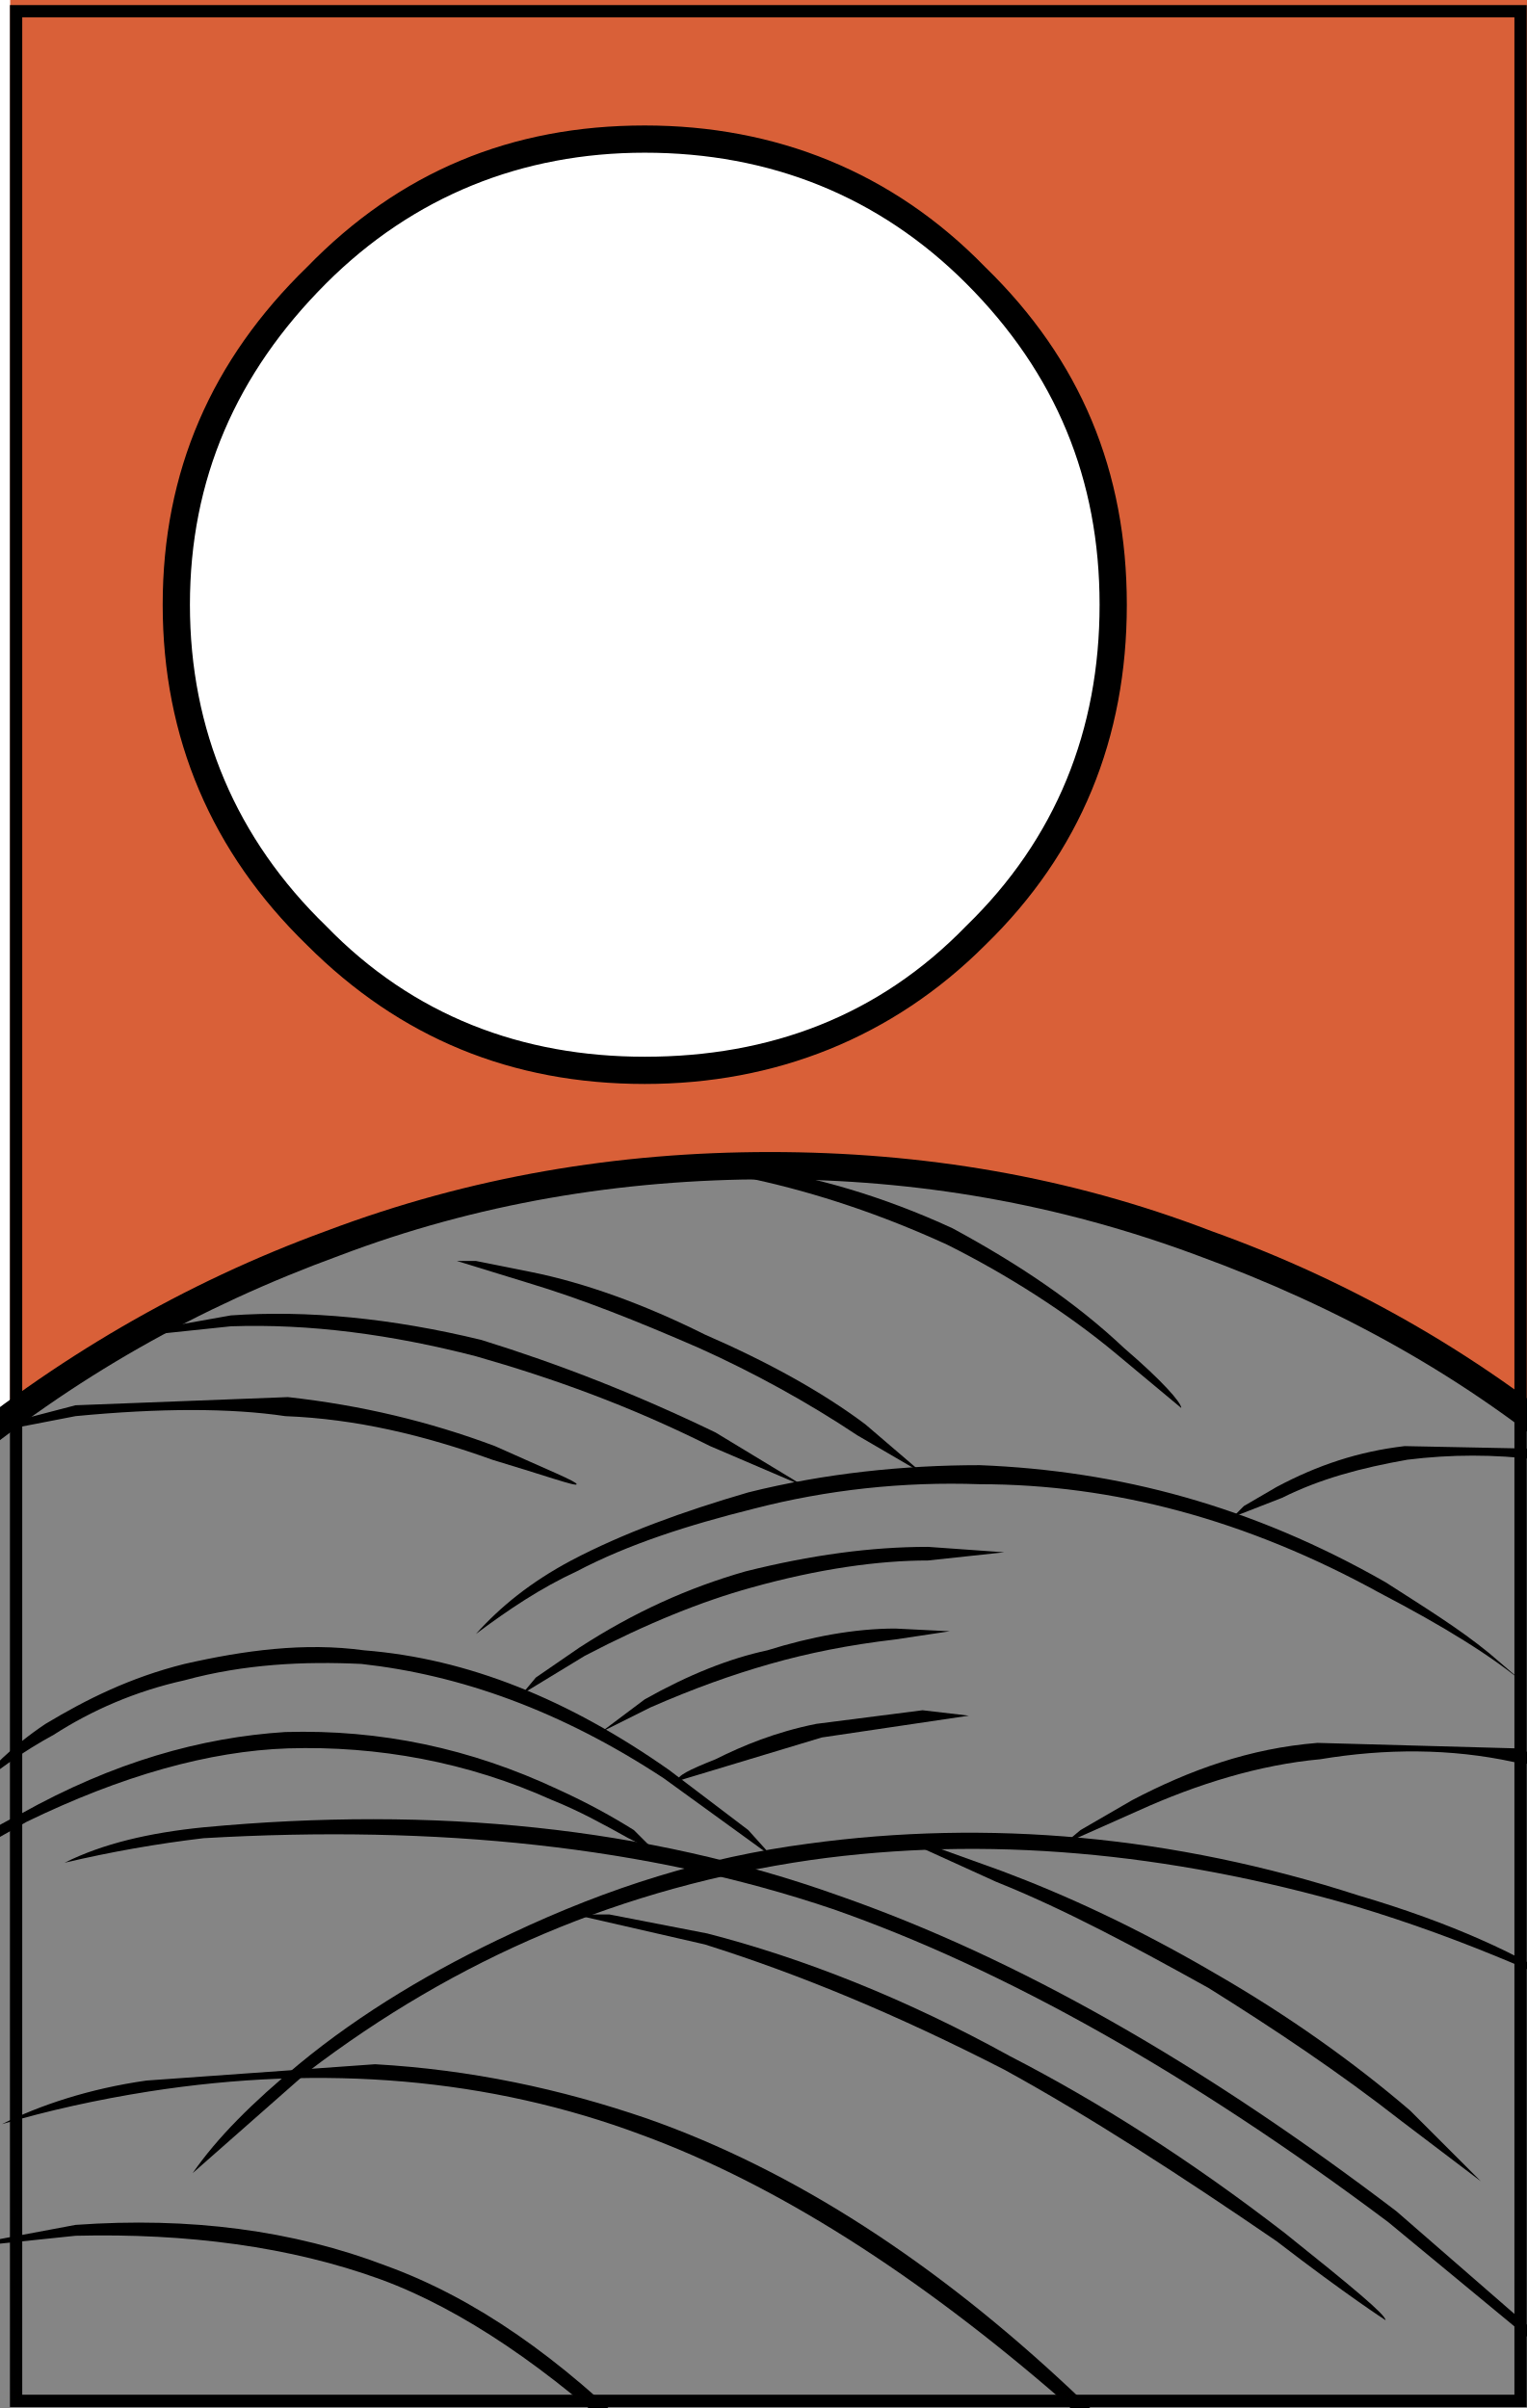
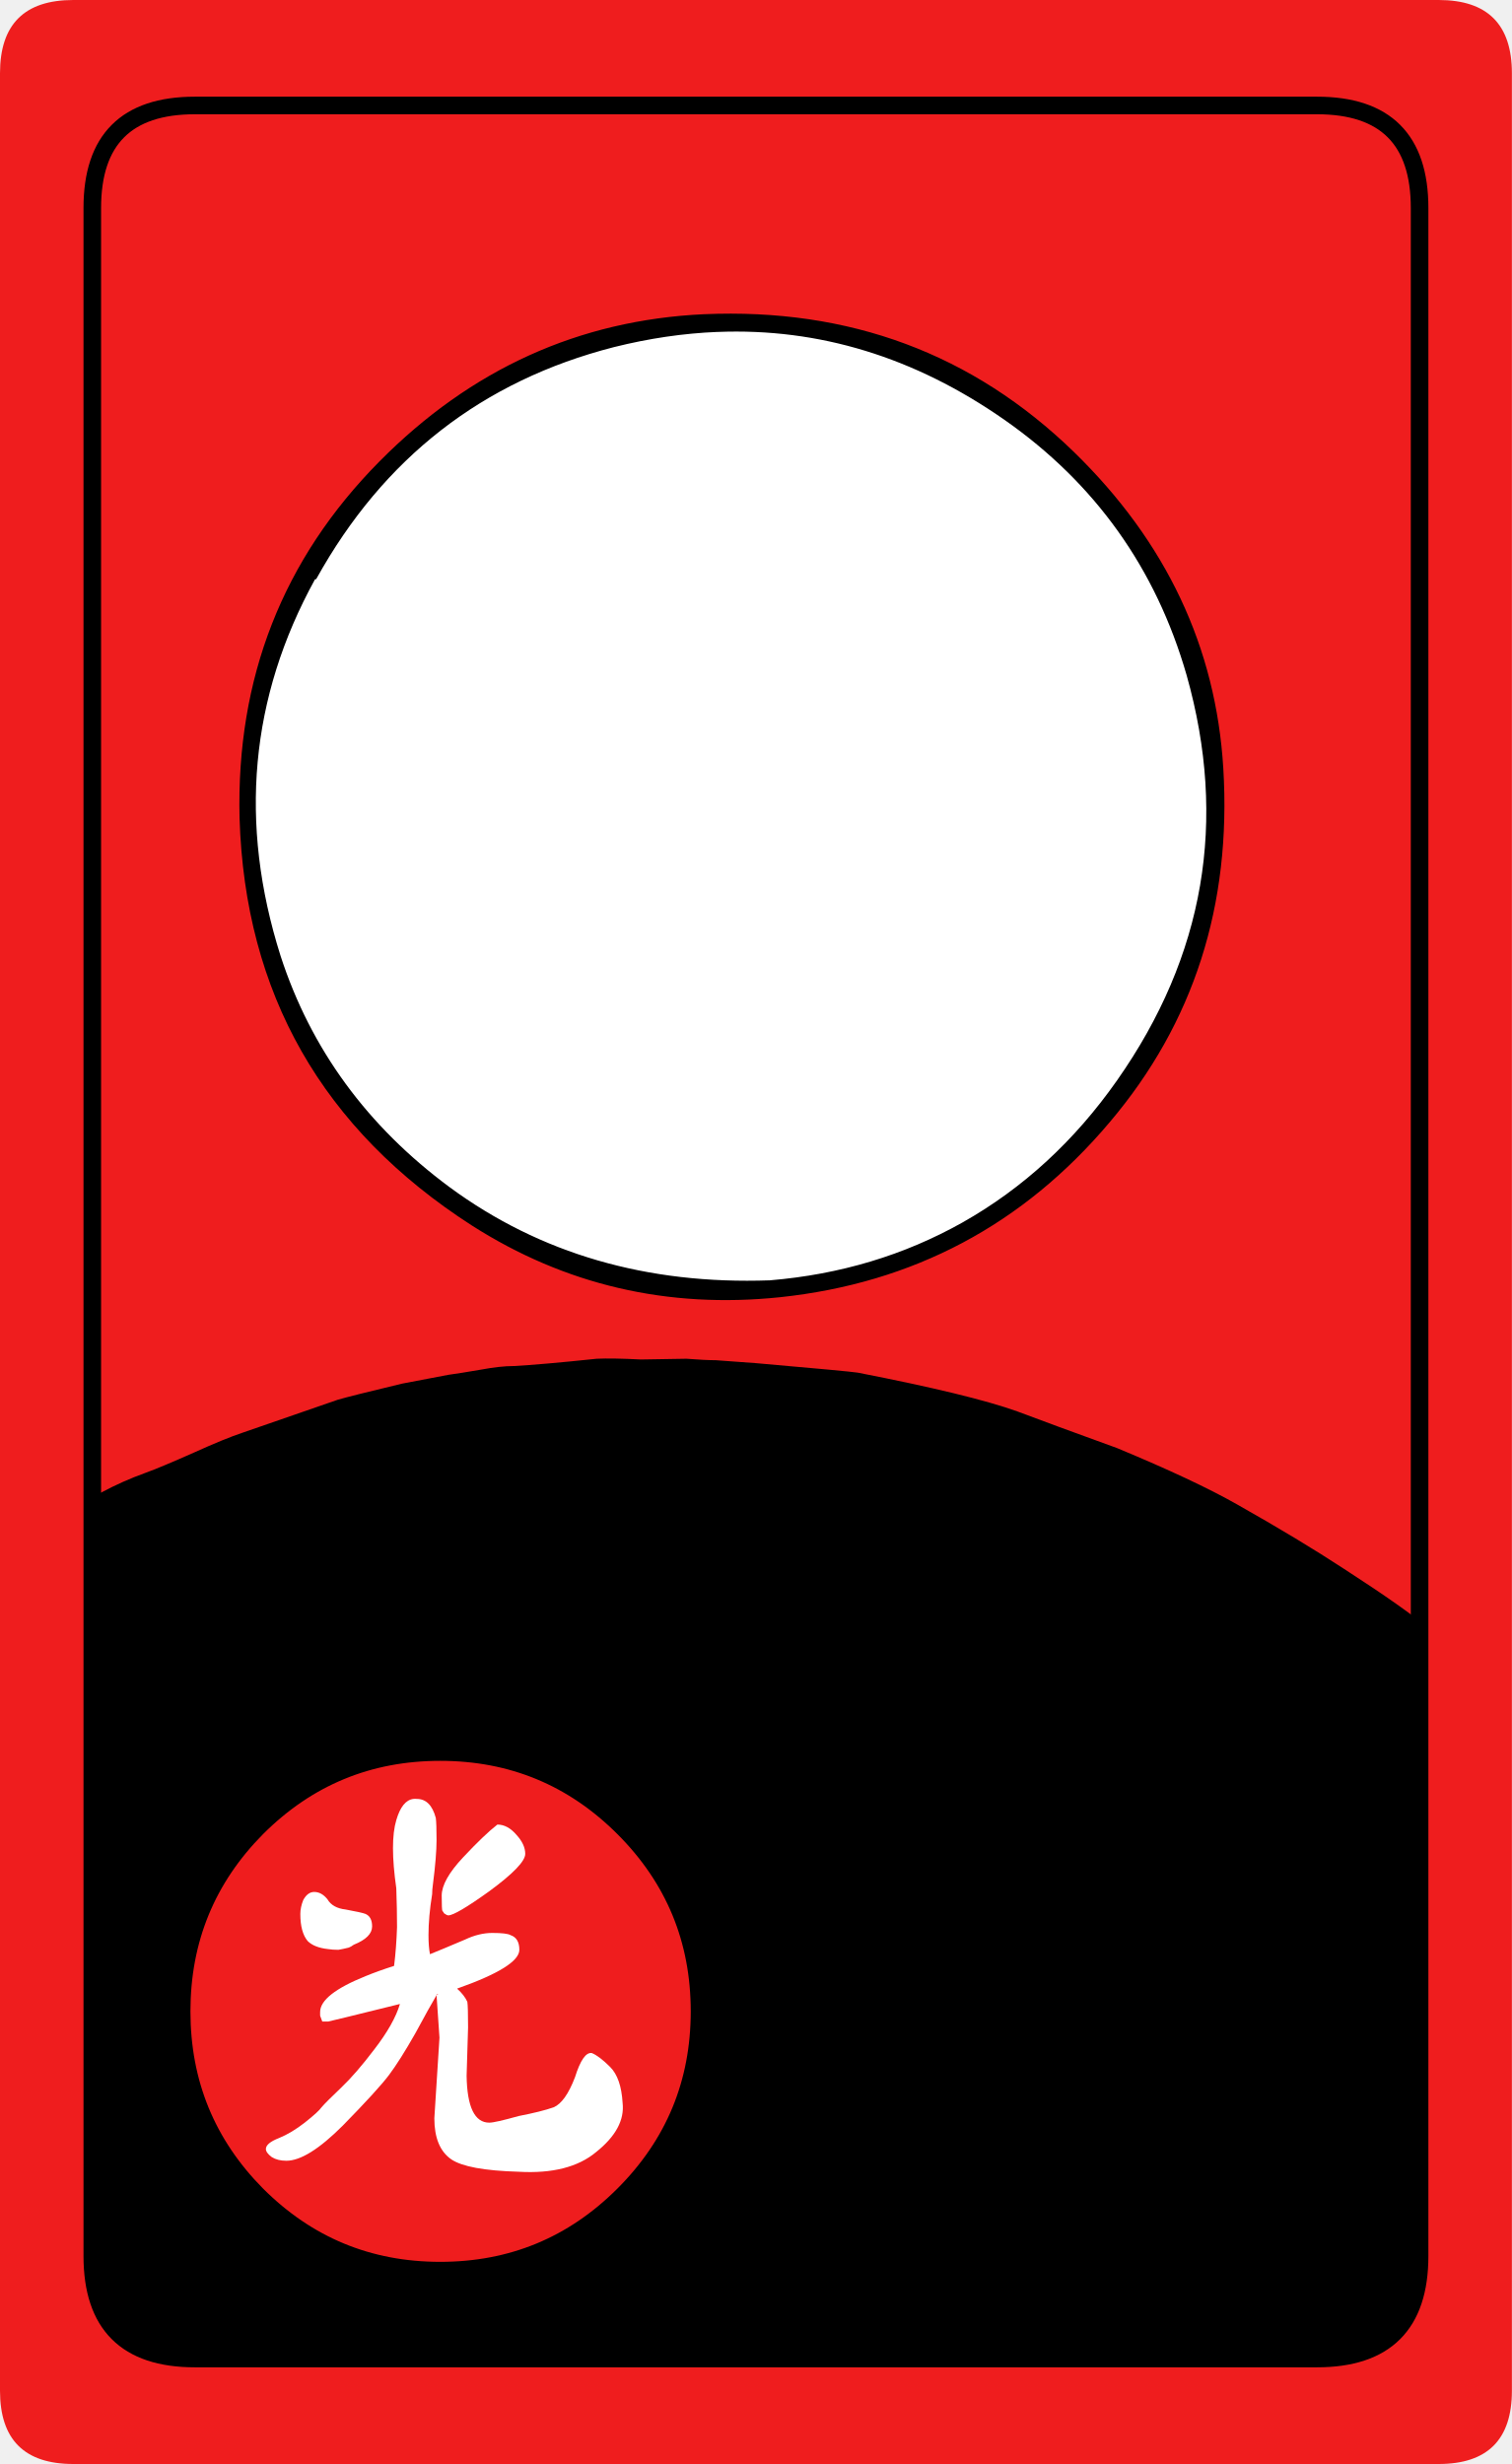
- <svg xmlns="http://www.w3.org/2000/svg" version="1.1" id="圖層_1" x="0px" y="0px" width="372px" height="587px" viewBox="0 0 372 587" enable-background="new 0 0 372 587" xml:space="preserve">
-   <g>
-     <g>
-       <rect width="372" height="587" fill="#FFFFFF" fill-opacity="1.0" />
-     </g>
-     <g>
-       <g>
-         <path fill="#D96038" d="M2.478,590.812h369.726V-4.592H2.478V590.812z" />
-       </g>
-       <g>
-         <path fill="#FFFFFF" d="M157.137,260.919c31.198,0,57.75-10.618,80.317-33.189c22.568-21.91,33.854-49.122,33.854-80.314     c0-31.867-11.285-58.418-33.854-80.321c-22.567-21.903-49.119-33.189-80.317-33.189c-31.195,0-57.746,11.286-80.314,33.189     c-21.906,21.903-33.854,48.454-33.854,80.321c0,31.192,11.947,58.404,33.854,80.314     C99.391,250.301,125.941,260.919,157.137,260.919z" />
-       </g>
-       <g>
-         <path d="M240.108,65.104C217.541,41.872,189,30.587,157.137,30.587c-32.524,0-59.74,11.285-82.309,34.518     C51.596,87.676,39.65,114.888,39.65,147.416c0,32.521,11.945,60.401,35.178,82.972c22.568,22.564,49.784,33.85,82.309,33.85     c31.863,0,60.404-11.286,82.972-33.85c23.232-22.571,34.519-50.451,34.519-82.972C274.627,114.888,263.341,87.676,240.108,65.104     z M235.465,69.084c21.903,21.91,32.524,47.793,32.524,78.332c0,30.531-10.621,57.082-32.524,78.318     c-21.243,21.91-47.793,31.866-78.328,31.866c-29.87,0-56.422-9.956-77.66-31.866c-21.906-21.236-33.189-47.787-33.189-78.318     c0-30.538,11.283-56.421,33.189-78.332c21.238-21.236,47.79-31.86,77.66-31.86C187.672,37.225,214.222,47.849,235.465,69.084z" />
-       </g>
-       <g>
-         <path fill="#858585" d="M187.672,284.151c-37.834,0-74.342,6.638-109.524,19.252c-33.188,12.607-63.724,30.531-91.6,54.425     v262.854h401.585V357.828c-27.215-23.894-58.414-41.817-91.603-54.425C261.352,290.789,224.844,284.151,187.672,284.151z" />
-       </g>
-       <g>
-         <path d="M187.672,280.832c-37.173,0-73.017,5.977-108.195,19.253c-34.518,12.607-66.378,31.192-94.922,55.085l-1.326,0.668V624     h408.224V355.838l-1.329-0.668c-27.877-23.893-59.74-42.478-94.918-55.085C260.687,286.809,224.844,280.832,187.672,280.832z      M82.795,306.055c33.189-12.608,68.369-18.584,104.877-18.584c35.843,0,70.36,5.976,104.213,18.584     c34.515,12.607,65.714,29.87,92.929,53.103v258.205H-10.133V359.157C17.744,335.925,48.277,318.662,82.795,306.055z" />
-       </g>
-       <g>
-         <path d="M94.078,552.32c-22.568-8.635-47.791-11.953-75.67-9.957l-31.86,5.971l31.86-3.319     c27.215-0.668,52.438,2.651,74.344,10.625c19.914,7.299,41.152,21.896,62.395,41.81l21.904,23.232l-5.31-7.299l-14.604-17.917     C136.563,574.884,115.984,560.28,94.078,552.32z" />
-       </g>
-       <g>
-         <path d="M261.352,582.851c-33.189-31.198-67.707-53.763-103.551-66.377c-21.238-7.3-43.146-11.953-66.377-13.275l-55.758,3.98     c-13.939,1.995-25.887,5.976-35.178,10.617c11.281-3.318,23.232-5.971,35.843-7.96c42.481-6.638,82.972-3.319,120.145,10.617     C189,532.407,223.515,554.304,259.36,585.51l35.845,35.172l-7.967-10.618C279.936,601.436,271.308,592.146,261.352,582.851z" />
-       </g>
-       <g>
-         <path d="M72.839,503.198c-11.286,9.295-19.913,17.917-25.887,26.551l27.876-24.562c36.508-27.879,77-45.136,122.8-51.773     c42.48-5.976,86.955-1.995,132.755,11.279c13.275,3.986,25.887,8.635,38.502,13.943l13.937,5.971     c-11.947-7.961-29.206-15.928-51.773-22.564c-45.136-14.604-90.274-18.585-134.085-12.608     c-25.222,3.318-48.454,10.617-72.351,21.896C106.027,479.966,88.104,490.583,72.839,503.198z" />
-       </g>
-       <g>
-         <path d="M263.341,446.115l-3.98,3.319l17.92-7.974c14.604-6.638,29.87-11.279,44.475-12.607c15.931-2.65,31.86-2.65,47.13,0.668     l19.248,2.651l-18.588-5.97l-48.453-1.336c-16.596,1.336-31.199,6.638-45.136,13.943L263.341,446.115z" />
-       </g>
-       <g>
-         <path d="M49.607,445.447c-13.276,1.329-24.563,3.987-33.854,8.629c11.285-2.657,22.567-4.642,33.854-5.978     c57.085-3.318,108.193,1.997,153.332,17.263c41.817,14.604,87.617,40.494,135.41,76.334l49.783,41.155l-11.949-12.613     l-35.844-31.193c-47.129-35.846-92.265-61.735-136.074-77.001C157.801,445.447,106.027,440.14,49.607,445.447z" />
-       </g>
-       <g>
-         <path d="M182.362,446.115l-19.249-14.61c-24.561-17.256-49.122-27.213-74.345-29.202c-14.604-1.991-29.206,0-43.81,3.318     c-13.275,3.319-23.896,8.628-33.854,14.604c-7.963,5.31-13.937,11.279-17.92,16.595c5.973-5.315,12.611-9.957,19.913-13.938     c9.292-5.976,19.913-10.624,31.86-13.275c14.604-3.986,29.205-4.654,43.146-3.986c23.896,2.651,48.458,11.286,73.68,27.881     l26.551,19.251L182.362,446.115z" />
-       </g>
-       <g>
-         <path d="M153.156,448.099l6.638,3.32l-5.312-5.304c-5.309-3.318-11.283-6.638-18.585-9.956     c-21.242-9.956-43.146-14.61-66.378-13.943c-20.577,1.328-41.82,7.306-64.388,19.913c-6.638,3.318-11.946,6.638-17.259,10.624     l-5.973,5.303l24.561-13.937c23.232-11.279,44.471-17.256,63.724-17.916c21.903-0.668,43.807,3.318,64.384,12.607     C141.207,441.461,147.18,444.78,153.156,448.099z" />
-       </g>
-       <g>
-         <path d="M183.688,367.784c17.924-4.641,36.508-6.638,55.096-5.976c32.524,0,65.049,8.634,97.573,26.551     c15.269,7.974,27.216,15.272,35.847,22.571l-9.296-7.961c-7.299-5.977-15.929-11.291-25.222-17.262     c-32.524-18.585-65.049-27.219-98.902-28.541c-18.588,0-37.837,1.99-56.421,6.638c-15.931,4.642-30.534,9.957-43.146,16.595     c-9.957,5.309-17.259,11.279-23.232,17.917c7.963-5.971,15.93-11.279,24.558-15.26     C153.156,376.419,167.758,371.765,183.688,367.784z" />
-       </g>
-       <g>
-         <path d="M183.026,387.037c16.594-4.648,31.195-6.638,43.146-6.638l18.585-1.997l-18.585-1.322     c-13.939,0-28.544,1.99-44.475,5.977c-13.939,3.98-27.215,9.957-40.49,18.578l-10.621,7.306l-3.319,3.986l15.269-9.295     C157.801,395.665,171.076,390.355,183.026,387.037z" />
-       </g>
-       <g>
-         <path d="M218.205,399.651l13.276-1.997l-13.276-0.661c-9.956,0-20.577,1.99-31.198,5.31c-9.293,1.989-19.249,5.97-29.87,11.946     l-10.618,7.967l11.946-5.971c10.621-4.654,19.914-7.973,29.207-10.624C196.963,402.97,206.92,400.974,218.205,399.651z" />
-       </g>
-       <g>
-         <path d="M165.104,434.162l35.179-10.618l35.847-5.315l-11.285-1.321l-25.887,3.318c-9.957,1.99-17.924,5.31-24.562,8.628     C167.758,431.505,165.104,432.84,165.104,434.162z" />
-       </g>
-       <g>
-         <path d="M388.133,357.828c0-1.323-3.982-1.99-12.61-4.642l-33.189-0.668c-11.285,1.329-21.241,4.648-31.199,9.958l-7.967,4.646     l-2.654,2.658l11.95-4.654c9.292-4.642,19.249-7.299,30.532-9.289c10.62-1.328,21.241-1.328,31.862,0L388.133,357.828z" />
-       </g>
-       <g>
-         <path d="M220.86,448.767l21.906,9.957c16.594,6.638,33.851,15.927,51.773,25.884c15.93,9.956,31.859,20.58,47.129,32.527     l19.249,14.604l-17.26-17.262c-13.939-11.94-29.87-23.232-47.128-33.189c-19.25-11.278-36.508-19.245-52.438-25.216     l-16.594-5.977L220.86,448.767z" />
-       </g>
-       <g>
-         <path d="M139.881,466.69l31.86,7.299c23.232,7.299,47.129,17.256,73.016,30.531c20.578,11.291,43.145,25.89,66.377,41.823     c17.26,13.275,26.552,19.252,26.552,19.252c0-1.336-7.967-7.973-24.561-21.249c-23.232-17.917-45.136-31.854-67.039-43.146     c-25.226-13.937-50.448-23.893-73.681-29.87l-23.896-4.641H139.881z" />
-       </g>
-       <g>
-         <path d="M69.52,345.214c17.26,0.667,33.854,4.653,50.448,10.624c13.276,3.987,20.574,6.639,20.574,5.971     c0-0.662-6.638-3.319-19.913-9.29c-15.93-5.97-32.524-9.956-50.444-11.946l-51.776,1.99l-15.266,3.986L-2.17,349.2l20.578-3.986     C38.985,343.23,56.244,343.23,69.52,345.214z" />
-       </g>
-       <g>
-         <path d="M173.07,352.519l23.231,9.958L174.396,349.2c-19.249-9.289-37.833-16.594-57.085-22.565     c-21.904-5.314-42.482-7.305-61.066-5.976l-18.588,3.318c-4.645,1.323-6.638,1.991-6.638,1.991l25.226-2.652     c19.25-0.668,39.162,1.984,59.74,7.299C134.568,335.925,153.156,342.563,173.07,352.519z" />
-       </g>
-       <g>
-         <path d="M111.336,307.384l17.26,5.309c13.275,3.986,26.551,9.289,41.816,15.927c13.275,5.977,26.551,13.275,38.501,21.248     l15.931,9.29l-13.94-11.947c-10.621-7.967-23.896-15.271-39.162-21.909c-14.604-7.299-29.206-12.608-42.481-15.26l-13.275-2.657     H111.336z" />
-       </g>
-       <g>
-         <path d="M163.774,284.813l19.913,2.658c15.27,3.318,31.199,8.628,47.129,15.933c14.604,7.3,29.206,16.595,41.156,26.552     l15.929,13.275c0-1.336-4.646-6.638-13.939-14.611c-11.946-11.279-25.887-20.575-41.816-29.202     c-17.259-7.967-33.854-12.608-47.794-14.604l-15.266-0.661L163.774,284.813z" />
-       </g>
-     </g>
+ <svg xmlns="http://www.w3.org/2000/svg" width="103.2" height="168.2" preserveAspectRatio="none" version="1.1" viewBox="0 0 103.2 168.2">
+   <path d="m13.301 7.199c-4.667 0-7 2.333-7 7v139.8c0 4.667 2.333 7 7 7h76.6c4.667 0 7-2.333 7-7v-139.8c0-4.667-2.333-7-7-7z" fill="#fff" />
+   <path d="m3.301 3.15c-0.174 10.852 1.301 101.25 1.301 101.25l94.699 9.5 1.25-110.75c-32.277 0.583-64.873-1.851-97.25 0zm46.449 19c18.681-0.538 33.228 16.561 33.228 31.594 0 21.844-16.424 34.307-33.376 34.307-14.182 0-32.683-12.097-32.683-32.422 0-16.466 11.606-32.867 32.832-33.478z" fill="#ef1d1e" />
+   <path d="m48.051 21.449c-8.533 0.4-15.917 3.751-22.15 10.051-6.6 6.667-9.782 14.783-9.549 24.35 0.367 11.967 5.65 21.234 15.85 27.801 6.367 4.067 13.382 5.7 21.049 4.9 9.1-0.967 16.6-4.951 22.5-11.951 5.733-6.766 8.317-14.817 7.75-24.15-0.5-8.267-3.899-15.466-10.199-21.6-6.9-6.7-15.317-9.834-25.25-9.4zm0.916 1.211c6.931-0.281 13.459 1.715 19.584 5.99 6.2 4.333 10.349 10.149 12.449 17.449 2.8 9.933 1.217 19.151-4.75 27.65-2.9 4.133-6.415 7.366-10.549 9.699-3.967 2.233-8.35 3.551-13.15 3.951-8.4 0.3-15.683-1.816-21.85-6.35-5.633-4.167-9.484-9.434-11.551-15.801-2.867-9.066-2.084-17.633 2.35-25.699h0.051l0.051-0.051c4.567-8.233 11.332-13.501 20.299-15.801 2.4-0.6 4.756-0.945 7.066-1.039zm-8.217 70.09c-2.533 0.267-4.433 0.433-5.699 0.5-0.6 0-1.35 0.083-2.25 0.25-0.967 0.167-1.699 0.283-2.199 0.35-0.167 0.033-1.217 0.233-3.15 0.6-2.367 0.567-3.834 0.935-4.4 1.102l-6.5 2.25c-0.8 0.267-1.901 0.716-3.301 1.35-1.5 0.667-2.616 1.134-3.35 1.4-2.033 0.733-3.966 1.766-5.799 3.1l-0.815 59.395 95.106 1.069-0.893-52.964c-1-0.867-2.917-2.217-5.75-4.051-2.033-1.333-4.465-2.8-7.299-4.4-1.933-1.1-4.668-2.383-8.201-3.85-3.033-1.1-5.299-1.933-6.799-2.5-2.133-0.767-5.767-1.65-10.9-2.65-0.433-0.067-2.749-0.282-6.949-0.648l-2.75-0.201c-0.467 0-1.133-0.033-2-0.1l-3.102 0.051c-1.333-0.067-2.333-0.084-3-0.051z" />
+   <g transform="translate(479.2 -235.55)">
+     <path transform="translate(-848.6,2.2)" d="m399.45 353.05c-4.867 0-9.016 1.717-12.449 5.15-3.4 3.433-5.102 7.585-5.102 12.451s1.702 9.016 5.102 12.449c3.433 3.433 7.583 5.15 12.449 5.15s9.016-1.717 12.449-5.15 5.15-7.583 5.15-12.449-1.717-9.018-5.15-12.451-7.583-5.15-12.449-5.15z" fill="#ef1d1e" />
+     <path transform="translate(-848.6,2.2)" d="m397.62 356.15c-0.518 0.062-0.907 0.545-1.17 1.449-0.3 1-0.3 2.55 0 4.65 0.033 0.933 0.051 1.817 0.051 2.65-0.033 0.967-0.101 1.848-0.201 2.648-0.733 0.233-1.383 0.468-1.949 0.701-2.067 0.833-3.1 1.649-3.1 2.449v0.25l0.148 0.4h0.4c0.033 0 1.667-0.399 4.9-1.199-0.267 0.9-0.85 1.933-1.75 3.1-0.833 1.1-1.583 1.966-2.25 2.6-0.7 0.667-1.15 1.116-1.35 1.35-0.133 0.2-0.517 0.551-1.15 1.051-0.6 0.467-1.183 0.816-1.75 1.049-0.6 0.233-0.9 0.483-0.9 0.75 0 0.167 0.134 0.351 0.4 0.551 0.267 0.167 0.6 0.25 1 0.25 0.967 0 2.25-0.8 3.85-2.4 1.6-1.633 2.65-2.783 3.15-3.449s1.101-1.616 1.801-2.85c0.667-1.233 1.149-2.102 1.449-2.602v-0.049c0.062 0 0.113-0.017 0.15-0.051-0.037 0.035-0.088 0.068-0.15 0.1 0.067 1.033 0.133 2 0.199 2.9l-0.35 5.5c0 1.333 0.384 2.267 1.15 2.801 0.733 0.5 2.266 0.783 4.6 0.85 2.3 0.133 4.067-0.316 5.301-1.35 1.333-1.067 1.932-2.183 1.799-3.35-0.067-1.133-0.35-1.951-0.85-2.451s-0.917-0.816-1.25-0.949c-0.4-0.067-0.784 0.484-1.15 1.65-0.433 1.133-0.916 1.815-1.449 2.049-0.567 0.2-1.367 0.4-2.4 0.6-1.067 0.3-1.733 0.451-2 0.451-1 0-1.516-1.068-1.549-3.201 0.067-2.1 0.1-3.199 0.1-3.299 0-0.967-0.017-1.55-0.051-1.75-0.133-0.3-0.366-0.6-0.699-0.9 2.833-1 4.25-1.884 4.25-2.65 0-0.533-0.2-0.867-0.6-1-0.167-0.1-0.583-0.15-1.25-0.15-0.6 0-1.218 0.151-1.852 0.451-1.1 0.467-1.898 0.8-2.398 1-0.067-0.333-0.102-0.767-0.102-1.301 0-0.833 0.083-1.766 0.25-2.799 0-0.2 0.017-0.417 0.051-0.65 0.167-1.3 0.25-2.317 0.25-3.051s-0.017-1.233-0.051-1.5c-0.233-0.867-0.665-1.299-1.299-1.299-0.079-8e-3 -0.157-9e-3 -0.23 0zm5.731 1.75c-0.6 0.467-1.383 1.217-2.35 2.25-0.967 1.033-1.451 1.9-1.451 2.6 0 0.667 0.018 1.016 0.051 1.049 0.067 0.067 0.1 0.117 0.1 0.15 0.133 0.1 0.234 0.15 0.301 0.15 0.333 0 1.266-0.55 2.799-1.65 1.633-1.2 2.451-2.049 2.451-2.549 0-0.433-0.202-0.867-0.602-1.301-0.4-0.467-0.832-0.699-1.299-0.699zm-12.5 4.6c-0.3 0-0.55 0.182-0.75 0.549-0.133 0.333-0.201 0.651-0.201 0.951 0 0.833 0.167 1.45 0.5 1.85 0.3 0.3 0.767 0.484 1.4 0.551 0.2 0.033 0.434 0.049 0.701 0.049 0.2-0.033 0.433-0.084 0.699-0.15 0.1-0.033 0.216-0.099 0.35-0.199 0.833-0.333 1.25-0.75 1.25-1.25 0-0.433-0.149-0.716-0.449-0.85-0.167-0.067-0.616-0.167-1.35-0.301-0.6-0.067-1.017-0.299-1.25-0.699-0.267-0.333-0.567-0.5-0.9-0.5z" fill="#fff" />
+     <path transform="translate(-848.6,2.2)" d="m399.45 353.05c-4.867 0-9.016 1.717-12.449 5.15-3.4 3.433-5.102 7.585-5.102 12.451s1.702 9.016 5.102 12.449c3.433 3.433 7.583 5.15 12.449 5.15s9.016-1.717 12.449-5.15 5.15-7.583 5.15-12.449-1.717-9.018-5.15-12.451-7.583-5.15-12.449-5.15z" fill="none" stroke="#000" />
  </g>
-   <path id="PATH77" fill="none" stroke="#000000" stroke-width="3" stroke-miterlimit="100" d="M370.59,585.26H3.92V2.74h366.67  V585.26L370.59,585.26z" />
+   <g transform="translate(-447.2 -373.75)">
+     <path transform="translate(160.15,84.1)" d="m292.05 289.65c-3.333 0-5 1.667-5 5v158.2c0 3.333 1.667 5 5 5h93.201c3.333 0 5-1.667 5-5v-158.2c0-3.333-1.667-5-5-5zm8.301 7.199h76.6c4.667 0 7 2.333 7 7v139.8c0 4.667-2.333 7-7 7h-76.6c-4.667 0-7-2.333-7-7v-139.8c0-4.667 2.333-7 7-7z" fill="#ef1d1e" />
+     <path transform="translate(160.15,84.1)" d="m300.35 296.85c-4.667 0-7 2.333-7 7v139.8c0 4.667 2.333 7 7 7h76.6c4.667 0 7-2.333 7-7v-139.8c0-4.667-2.333-7-7-7z" fill="none" stroke="#000" stroke-width="1.2" />
+   </g>
</svg>
